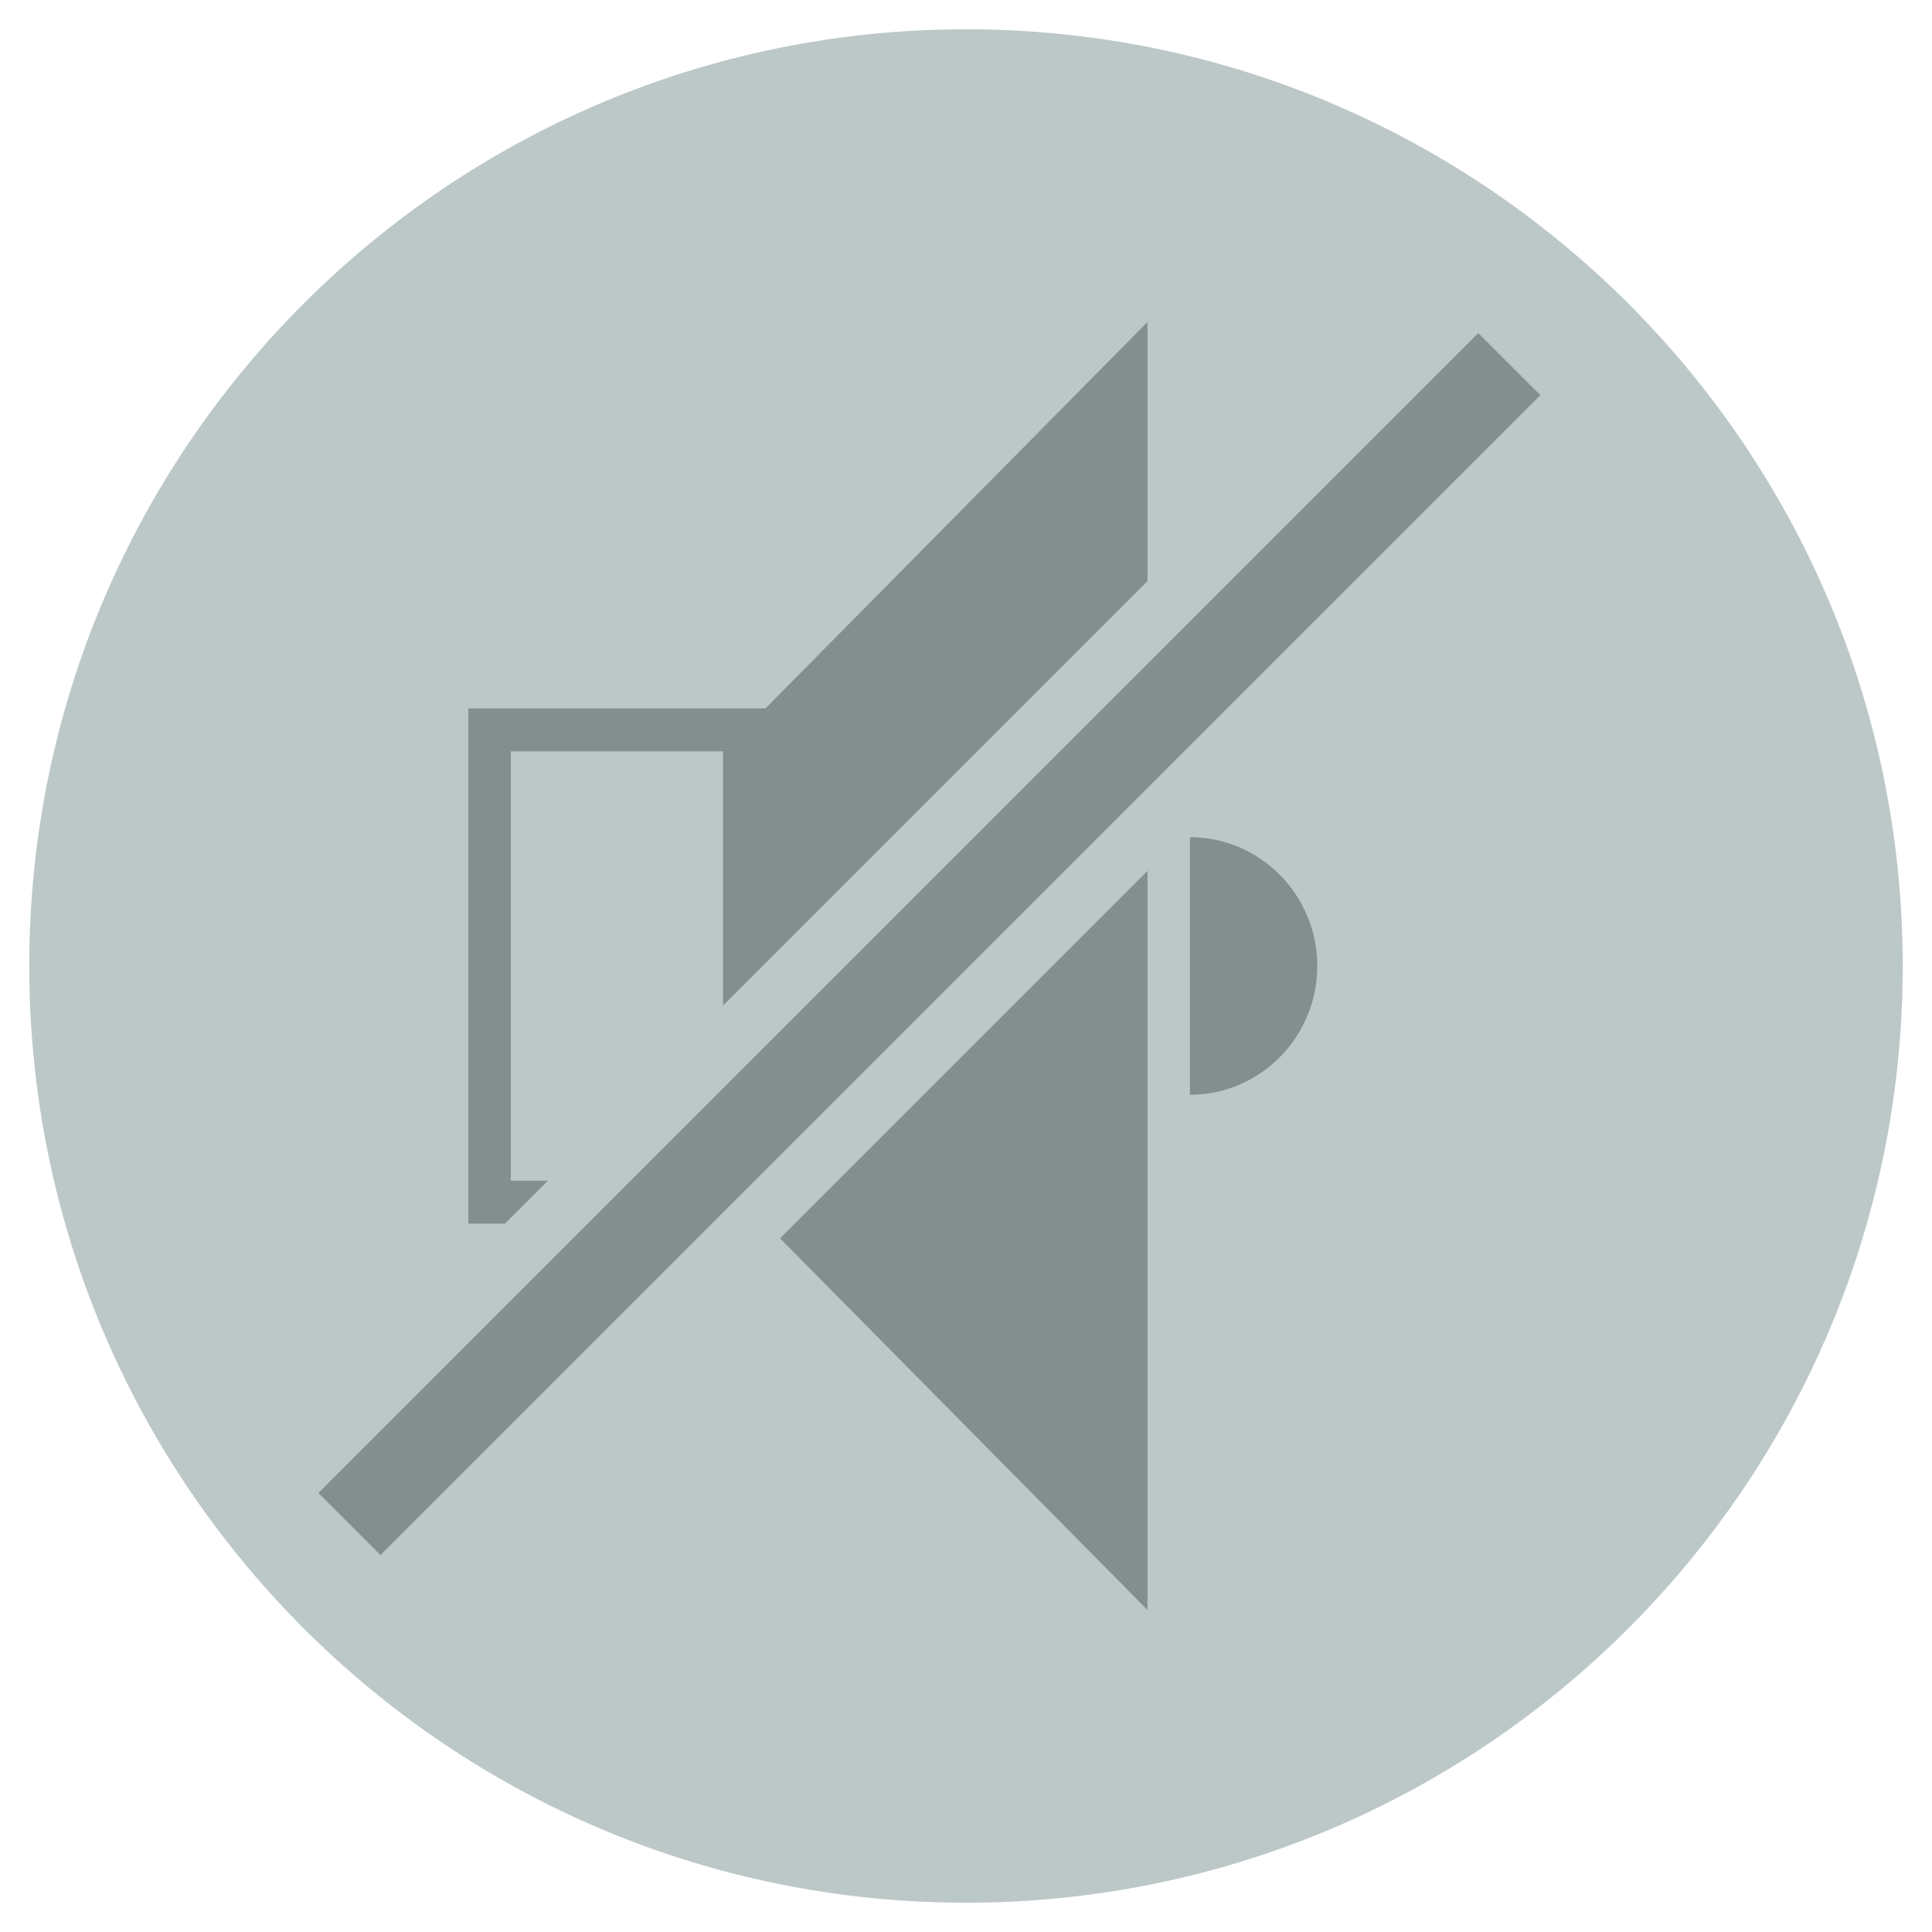
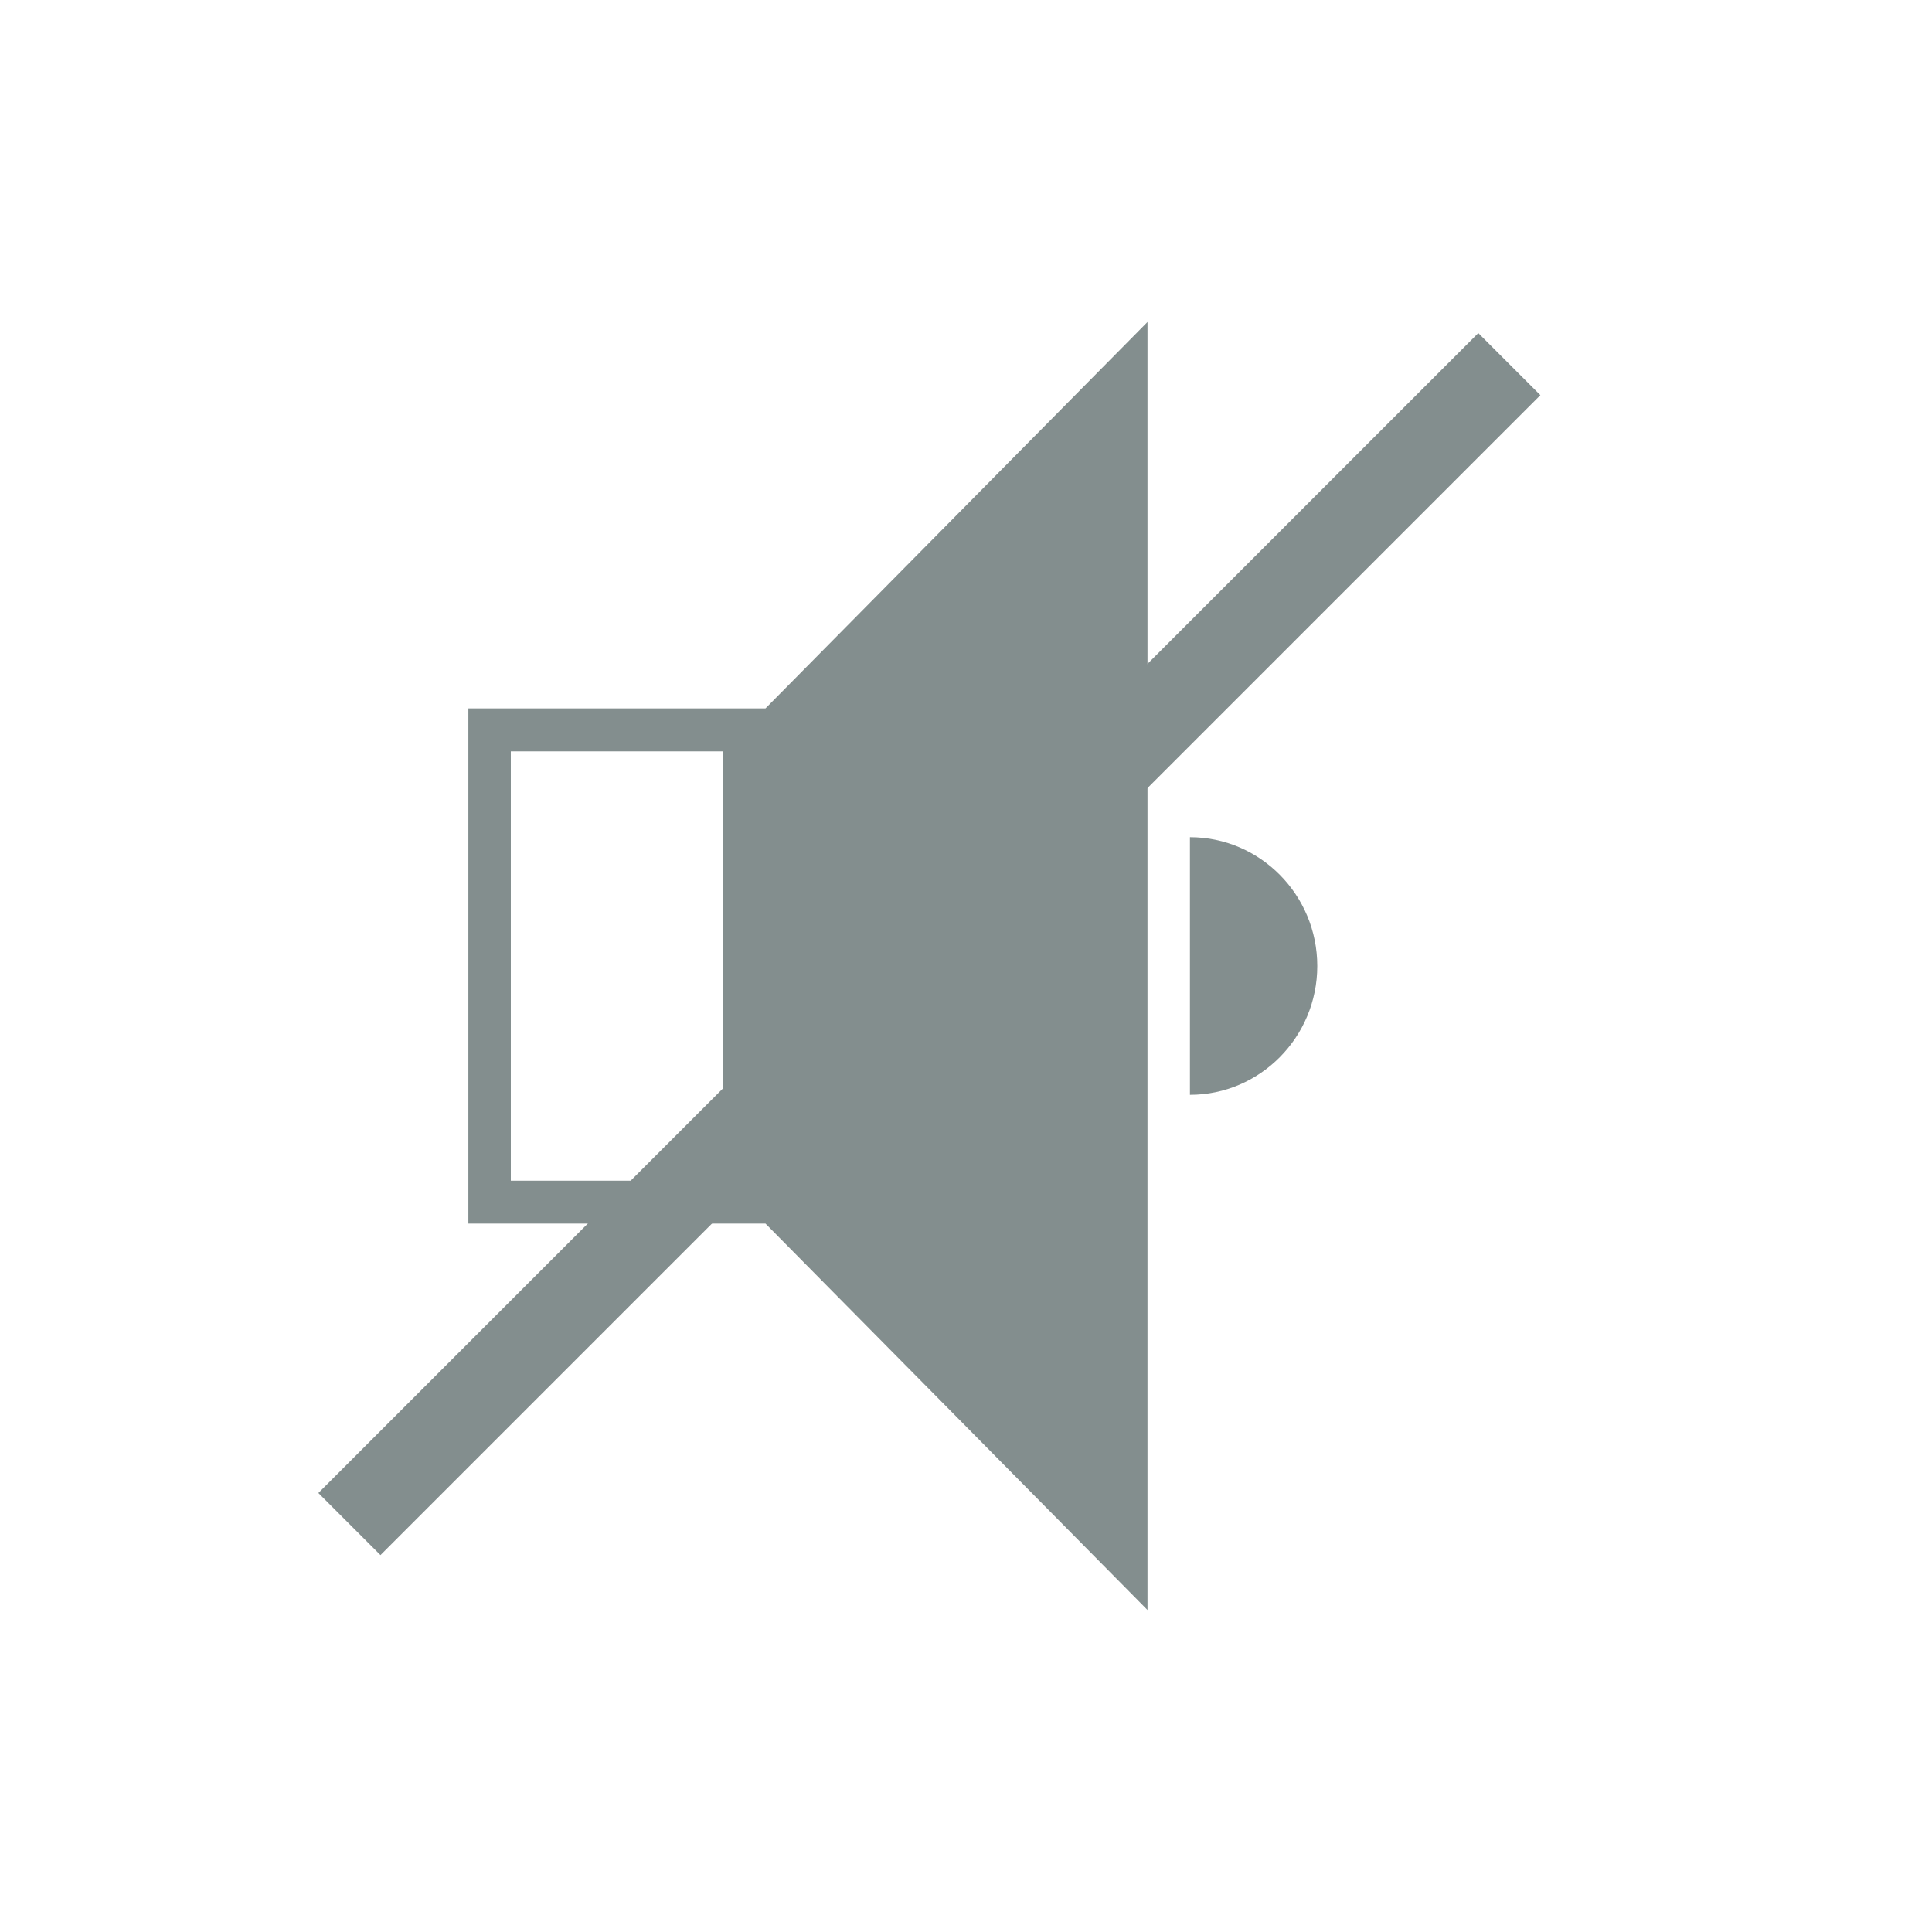
<svg xmlns="http://www.w3.org/2000/svg" xmlns:xlink="http://www.w3.org/1999/xlink" width="66px" height="66px" viewBox="0 0 66 66" version="1.1">
  <defs>
    <path d="M49.5,12.5 L11.997,50.003" id="path-1" />
  </defs>
  <g id="Pieces" stroke="none" stroke-width="1" fill="none" fill-rule="evenodd">
    <g id="audio-off">
      <g transform="translate(1, 1)">
-         <circle id="Oval-1" fill="#BCC8C8" cx="32" cy="32" r="32" />
+         <circle id="Oval-1" fill="none" cx="32" cy="32" r="32" />
        <g id="mute-icon" transform="translate(15, 10)" fill="#838E8E">
          <path d="M23.2,0 L10.15,13.2 L-3.625e-05,13.2 L-3.625e-05,30.8 L10.15,30.8 L23.2,44 L23.2,0 Z M1.45,29.334 L8.7,29.334 L8.7,14.667 L1.45,14.667 L1.45,29.334 Z" id="Fill-1" />
          <path d="M24.65,17.6 L24.65,26.4 C27.049,26.4 29,24.426 29,22 C29,19.574 27.049,17.6 24.65,17.6" id="Fill-2" />
        </g>
        <g id="Line" stroke-linecap="square">
-           <use stroke="#BCC8C8" stroke-width="7" xlink:href="#path-1" />
+           <use stroke="none" stroke-width="7" xlink:href="#path-1" />
          <use stroke="#838E8E" stroke-width="3" xlink:href="#path-1" />
        </g>
      </g>
    </g>
  </g>
</svg>
